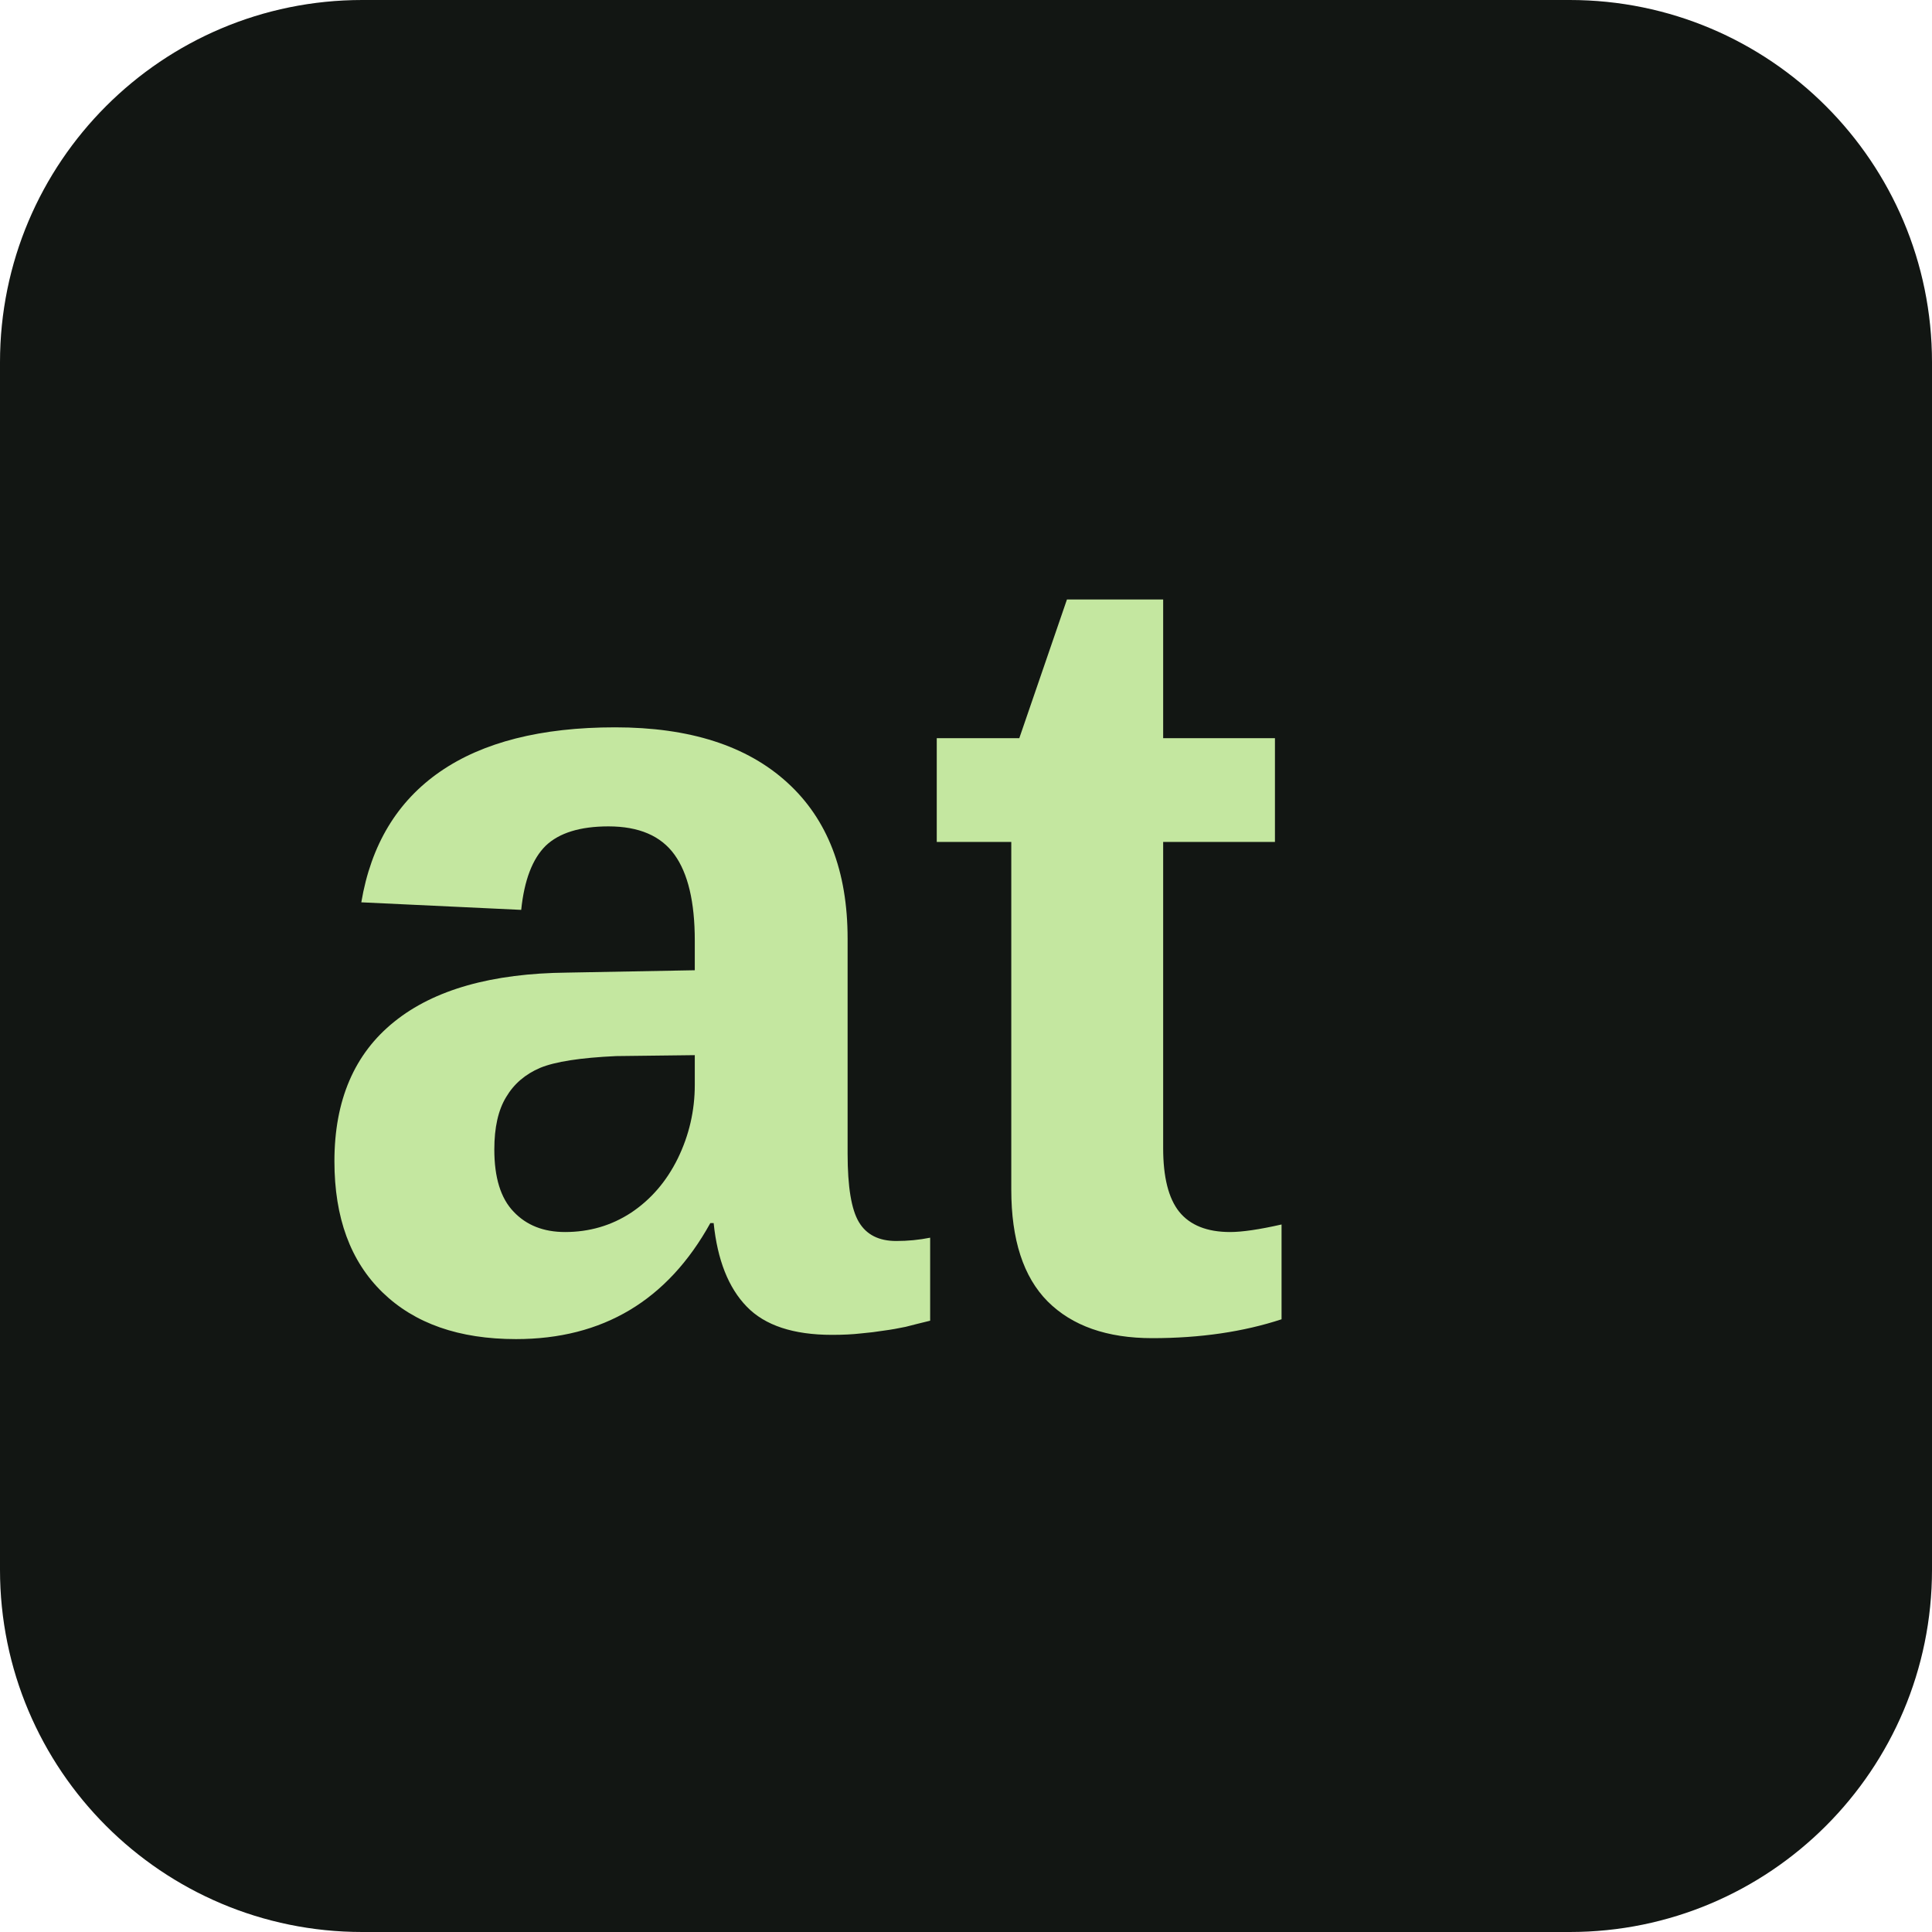
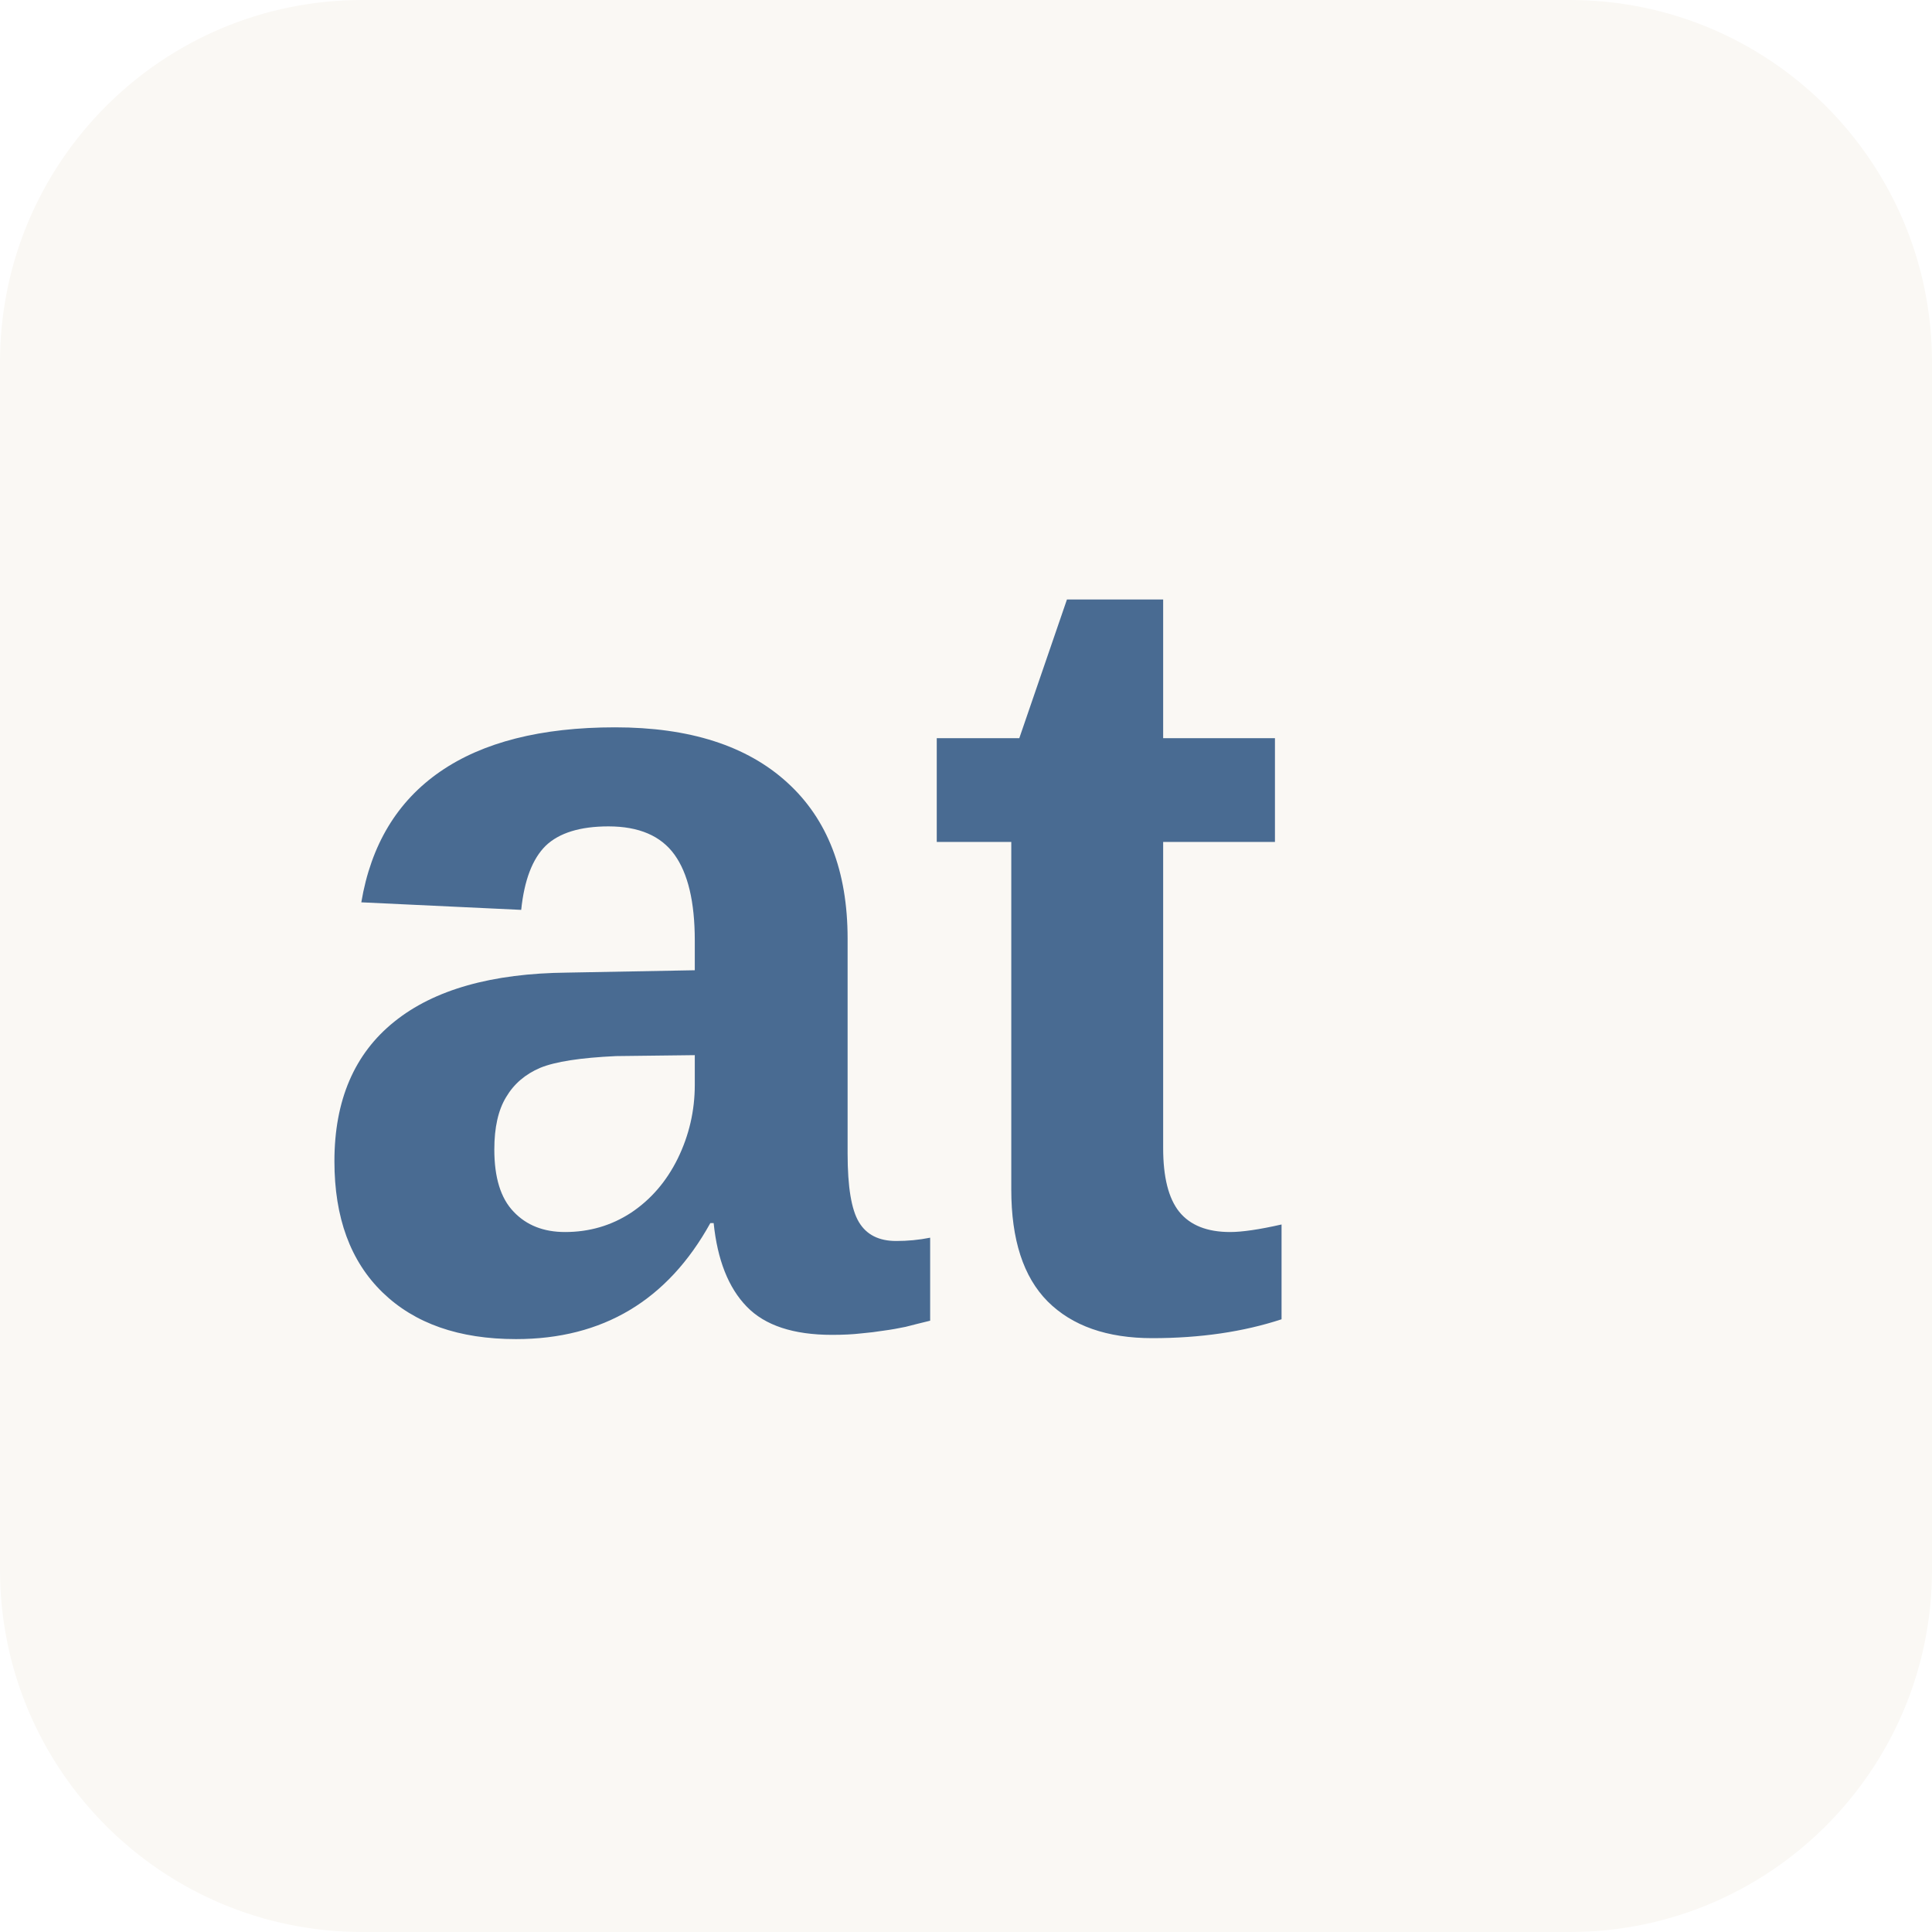
<svg xmlns="http://www.w3.org/2000/svg" viewBox="0 0 64 64">
-   <rect width="64" height="64" rx="12" fill="#121613" />
-   <text x="10" y="44" font-family="Arial,sans-serif" font-size="37" font-weight="bold" fill="#c4e7a0">at</text>
+   <rect width="64" height="64" rx="12" fill="#faf8f4" />
+   <text x="10" y="44" font-family="Arial,sans-serif" font-size="37" font-weight="bold" fill="#496b92">at</text>
</svg>
